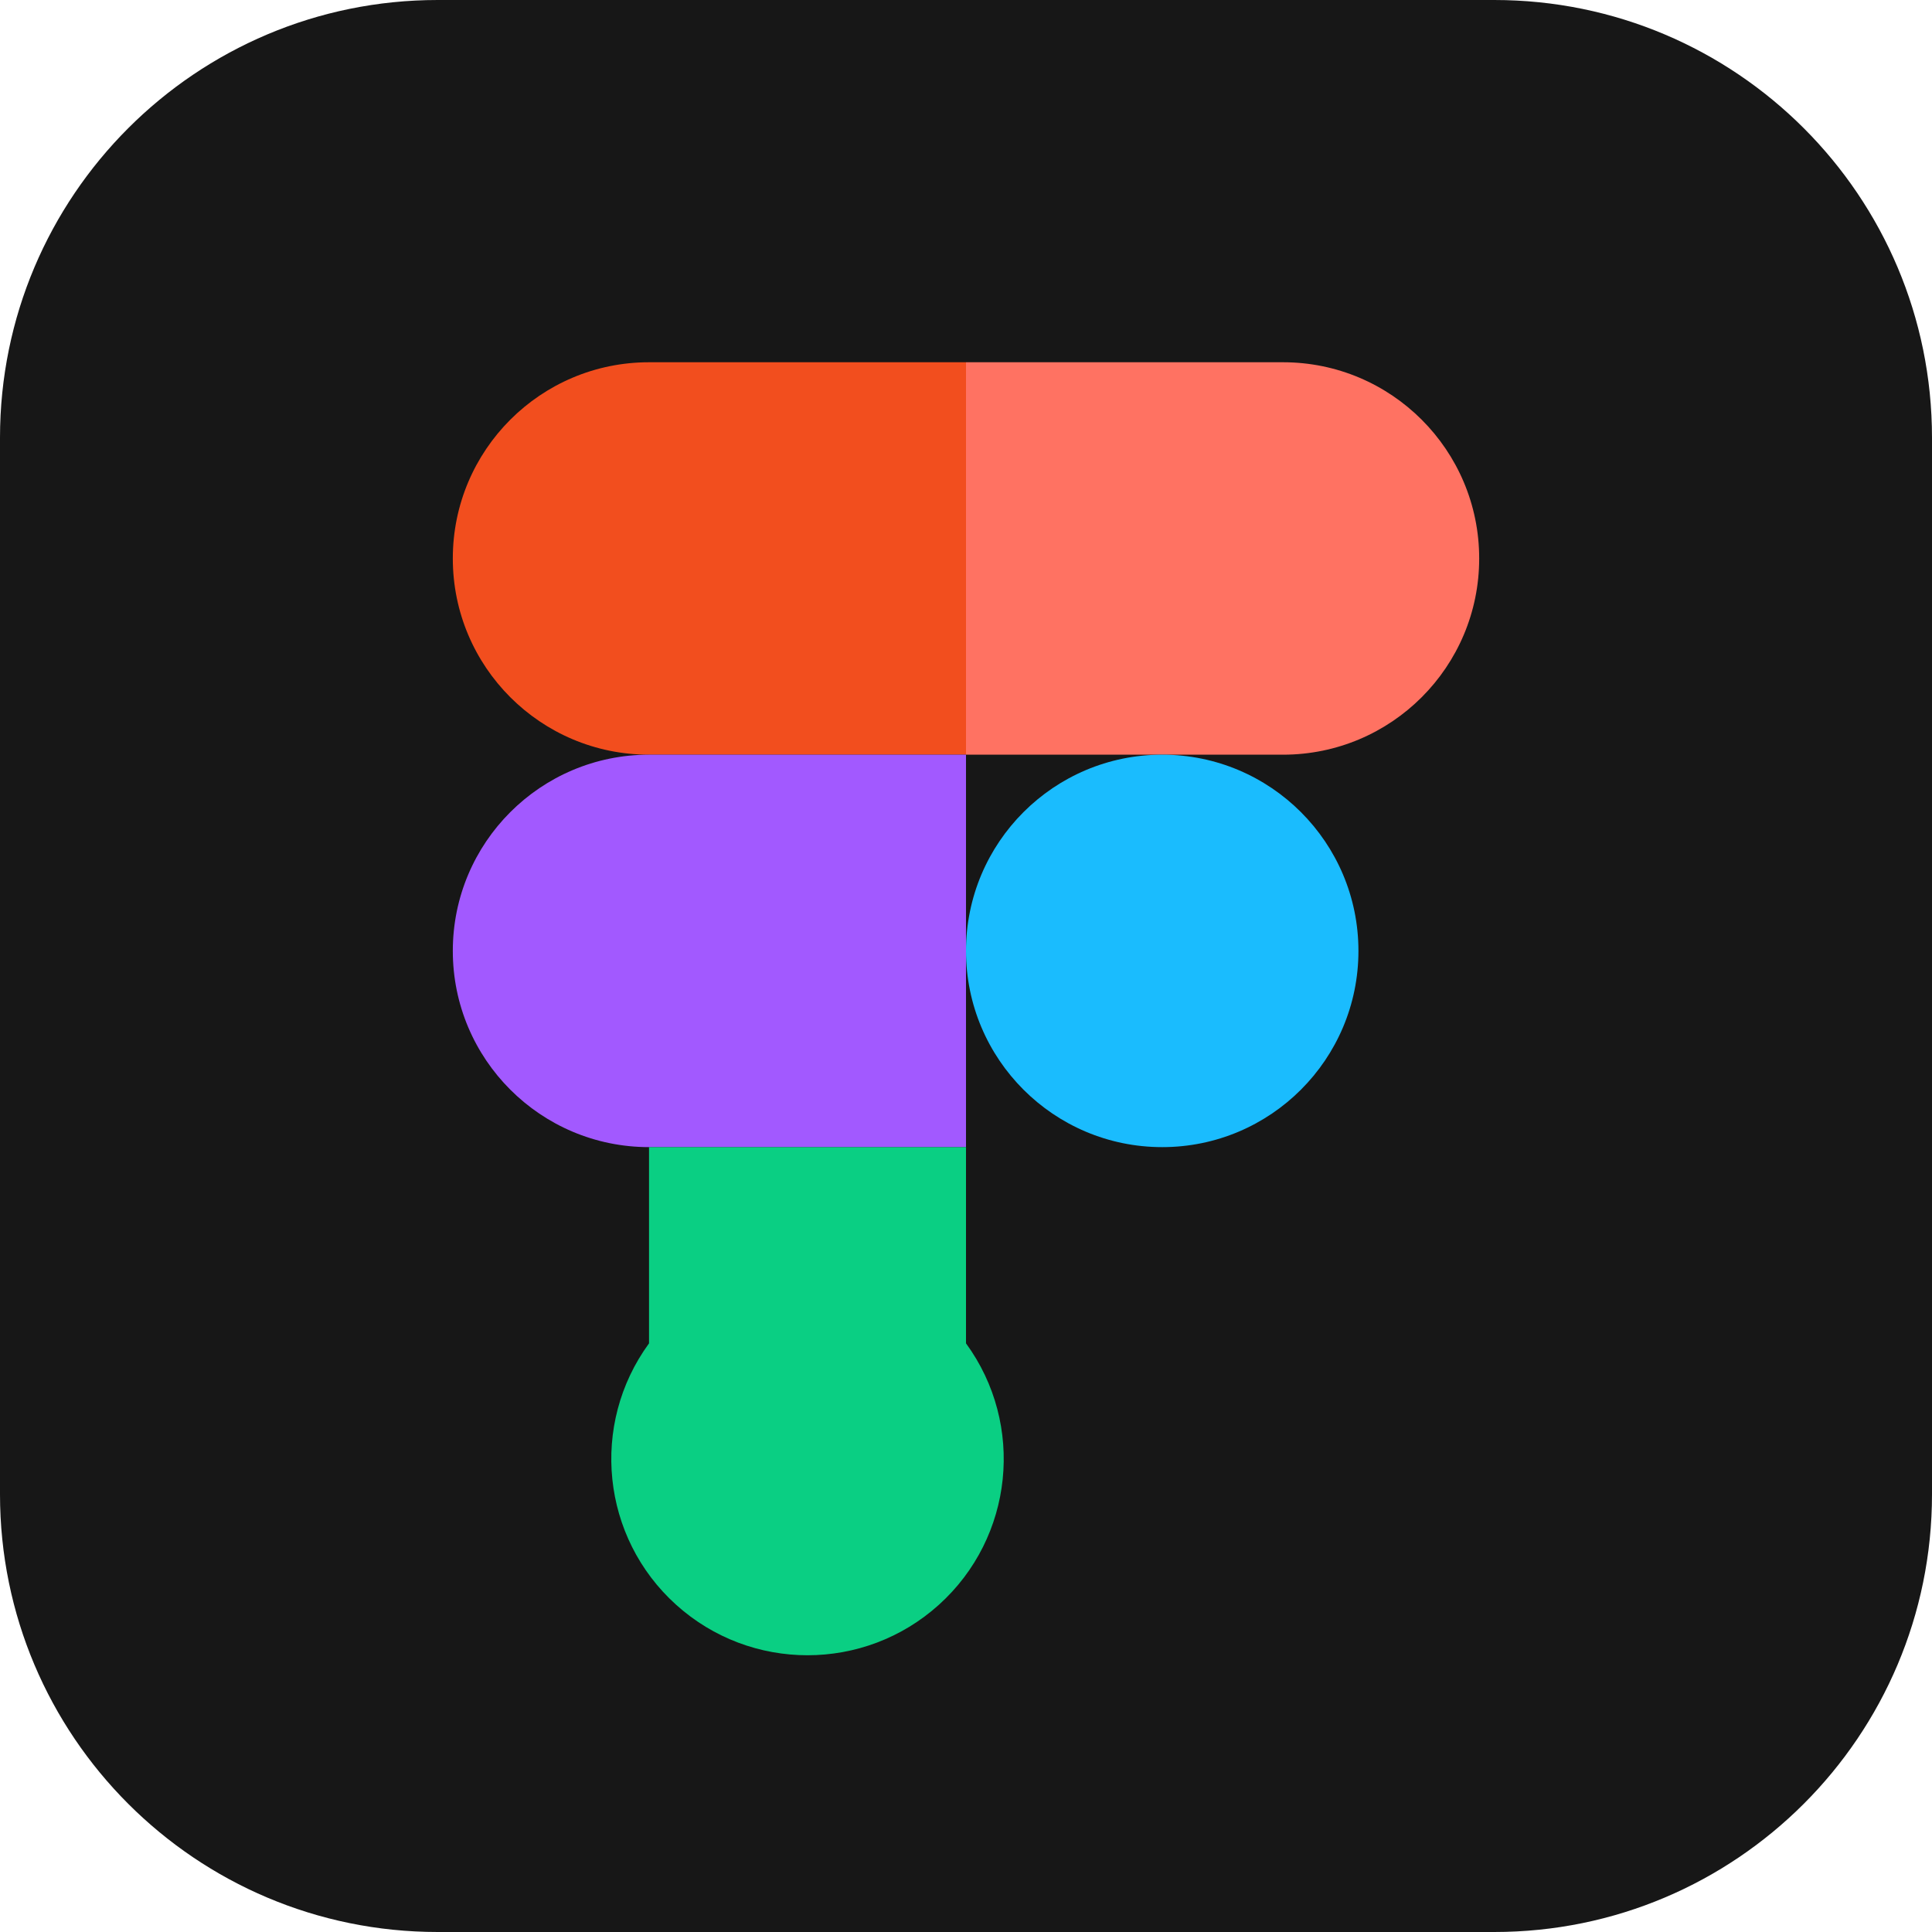
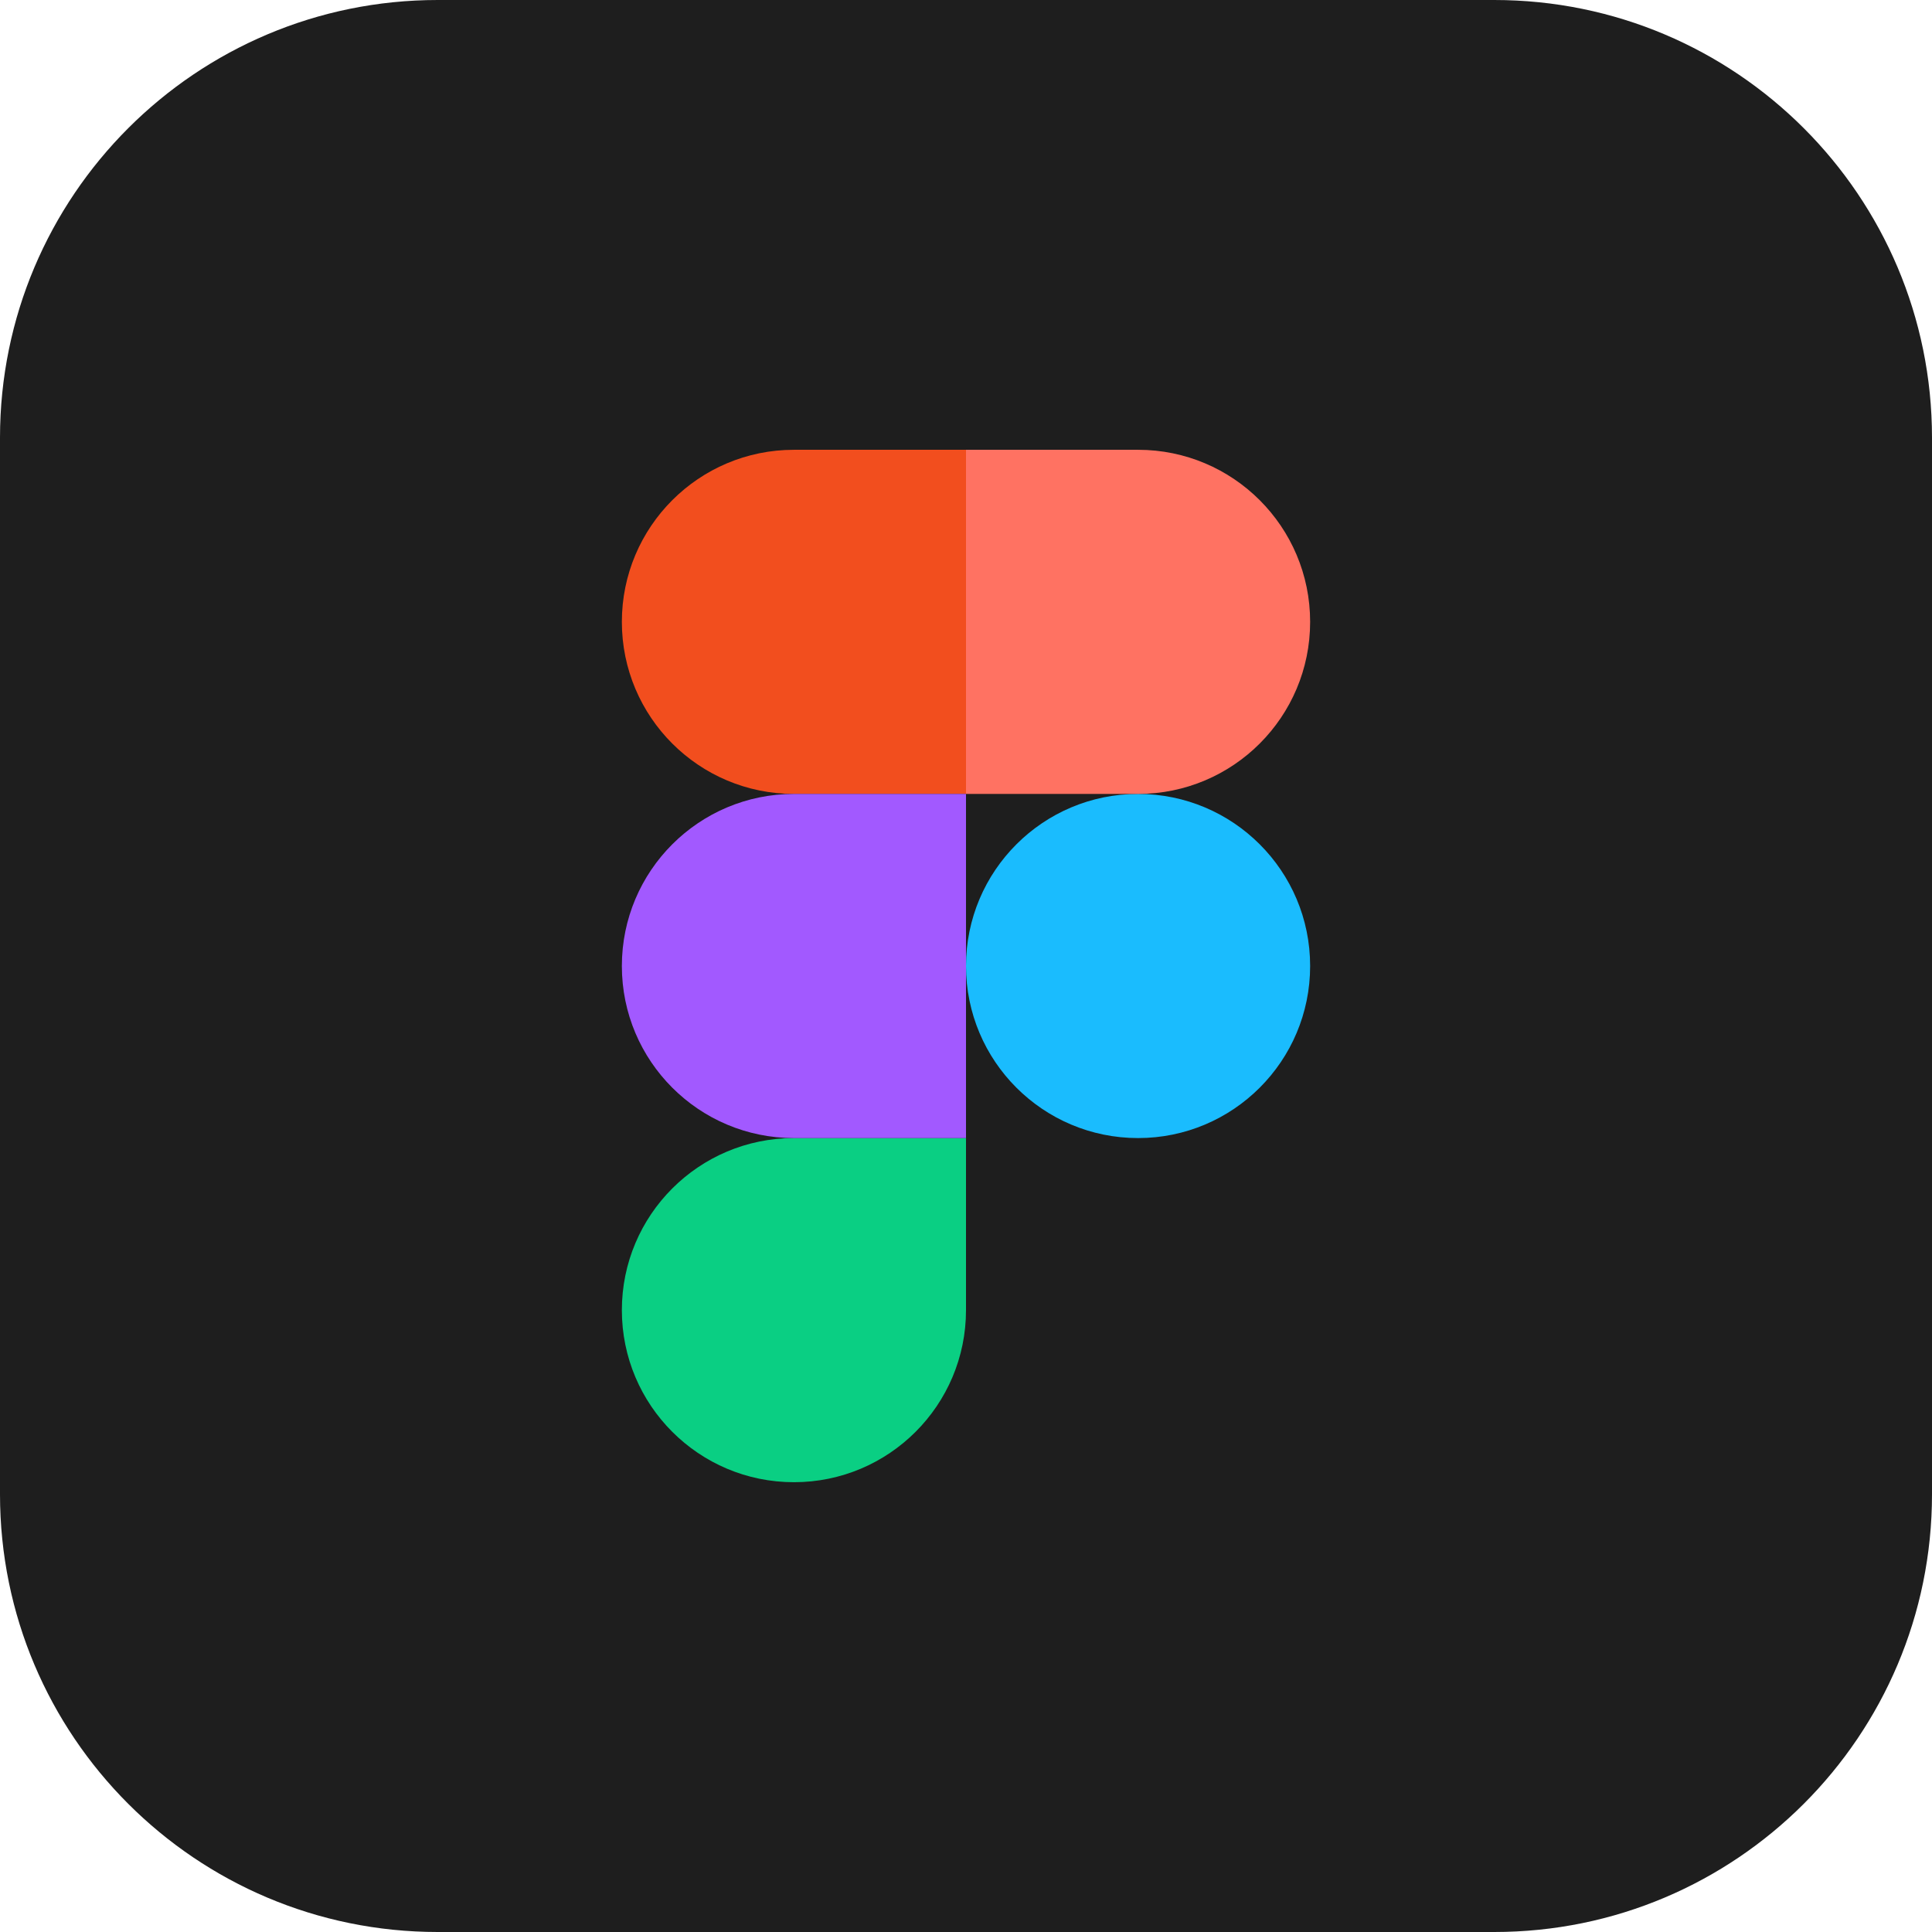
- <svg xmlns="http://www.w3.org/2000/svg" viewBox="0 0 128 128" role="img" aria-labelledby="title">
-   <rect width="128" height="128" rx="29" fill="#171717" />
-   <path d="M43 24h21v26H43a13 13 0 1 1 0-26Z" fill="#F24E1E" />
-   <path d="M64 24h21a13 13 0 1 1 0 26H64V24Z" fill="#FF7262" />
-   <path d="M43 50h21v26H43a13 13 0 1 1 0-26Z" fill="#A259FF" />
-   <circle cx="77" cy="63" r="13" fill="#1ABCFE" />
-   <path d="M43 76h21v13a13 13 0 1 1-21 0V76Z" fill="#0ACF83" />
+ <svg xmlns="http://www.w3.org/2000/svg" viewBox="0 0 128 128" role="img" aria-labelledby="figma-title">
+   <rect width="128" height="128" rx="29" fill="#1E1E1E" />
+   <g transform="translate(41.2 29.8) scale(1.2)">
+     <path fill="#1ABCFE" d="M19 28.5a9.5 9.5 0 1 1 19 0 9.5 9.5 0 0 1-19 0Z" />
+     <path fill="#0ACF83" d="M0 47.5A9.5 9.5 0 0 1 9.5 38H19v9.5a9.5 9.5 0 1 1-19 0Z" />
+     <path fill="#FF7262" d="M19 0v19h9.5a9.5 9.5 0 1 0 0-19H19Z" />
+     <path fill="#F24E1E" d="M0 9.5A9.5 9.5 0 0 0 9.5 19H19V0H9.5A9.5 9.5 0 0 0 0 9.5Z" />
+     <path fill="#A259FF" d="M0 28.5A9.5 9.5 0 0 0 9.5 38H19V19H9.5A9.5 9.5 0 0 0 0 28.5Z" />
+   </g>
</svg>
